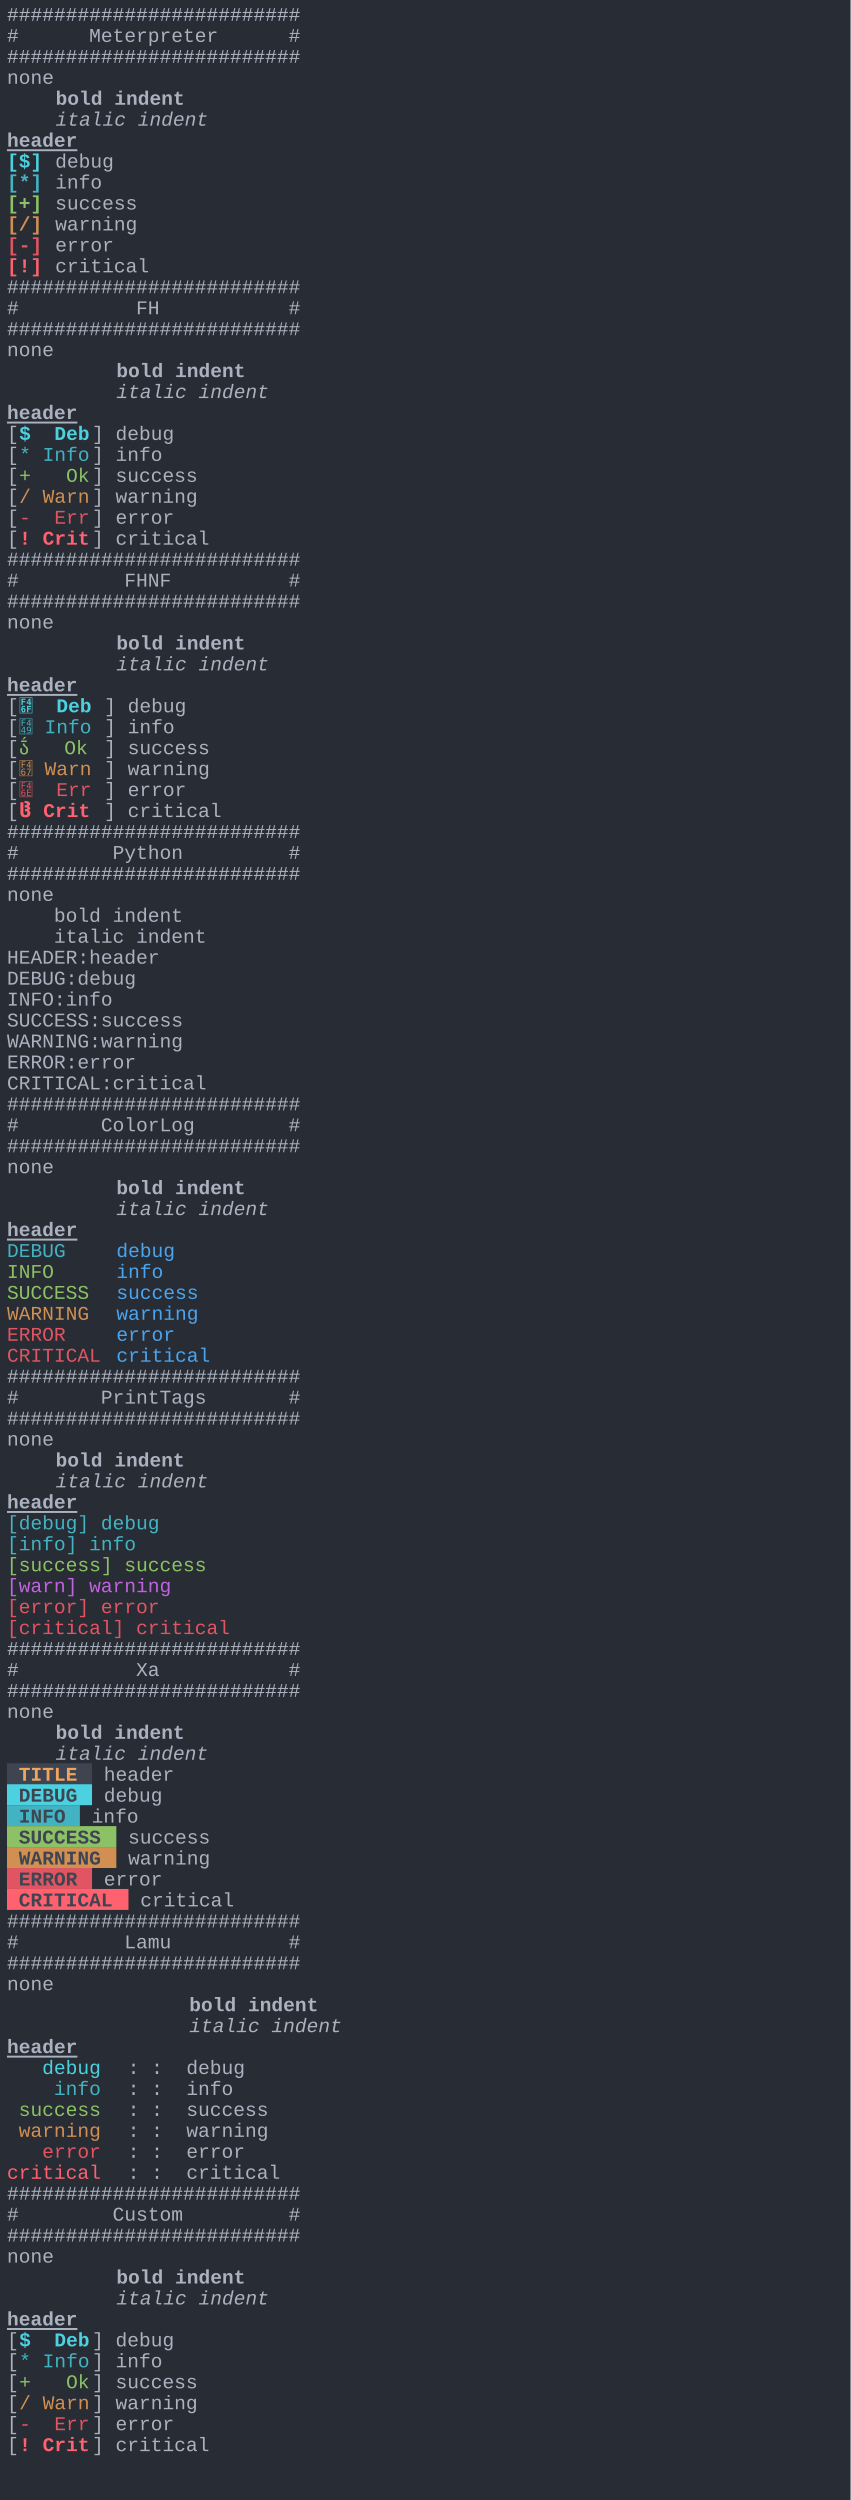
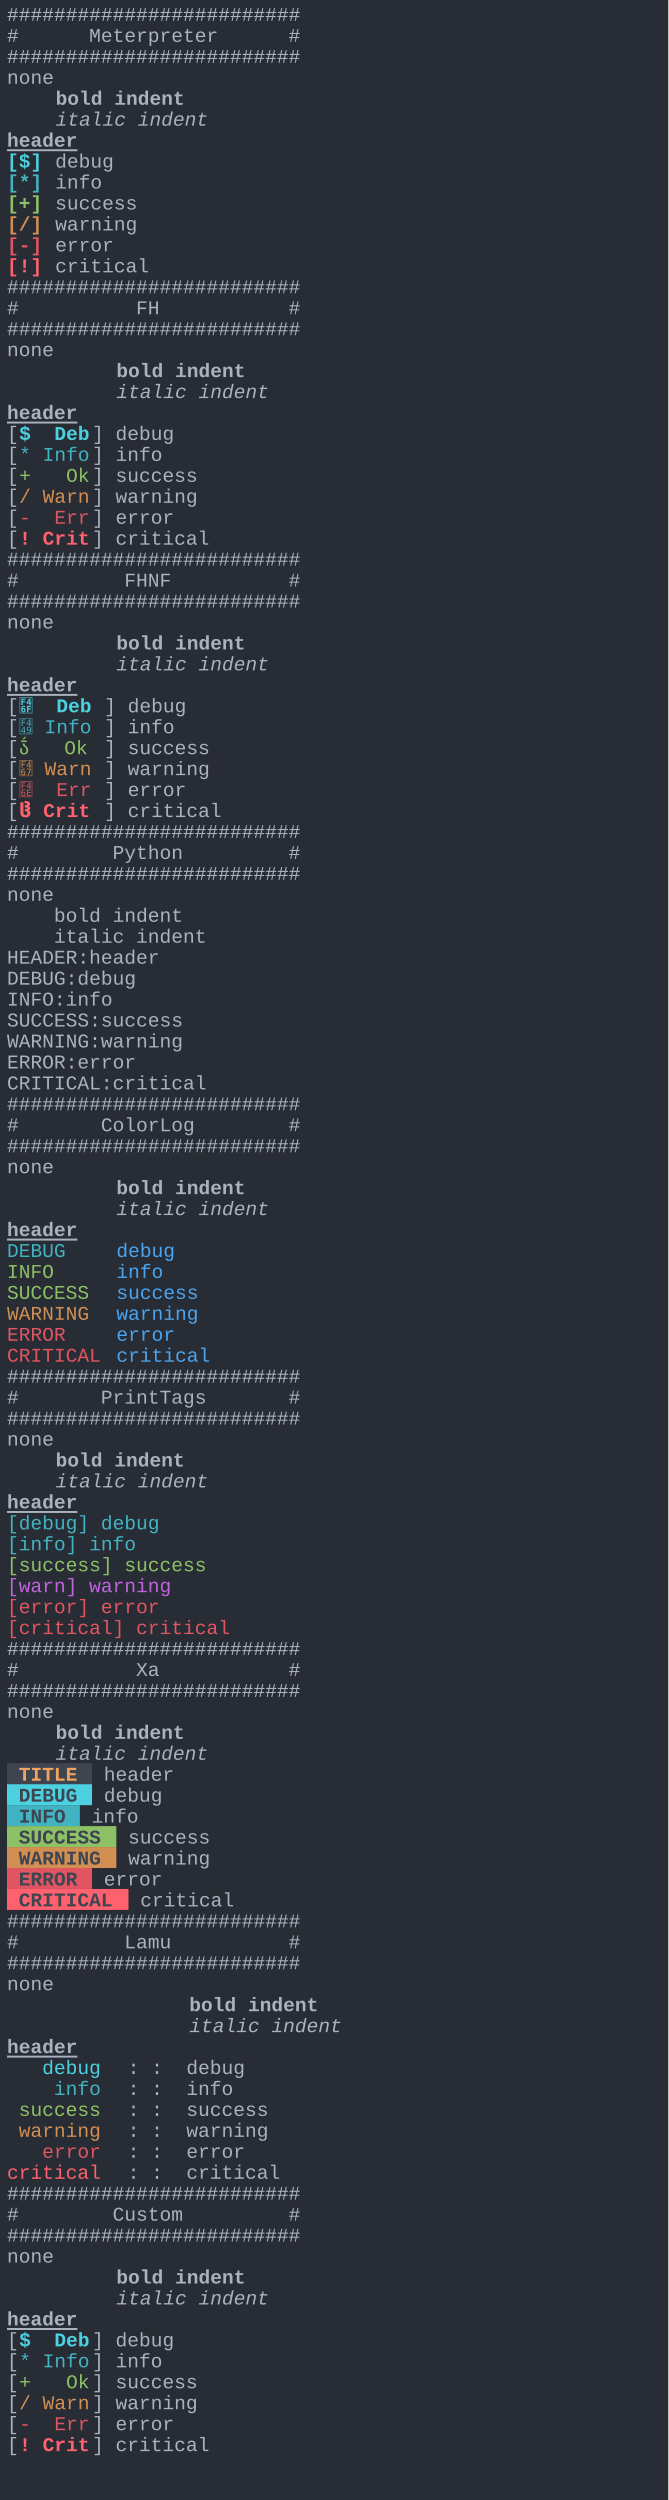
- <svg xmlns="http://www.w3.org/2000/svg" baseProfile="full" height="1790" version="1.1" width="609.0">
+ <svg xmlns="http://www.w3.org/2000/svg" baseProfile="full" height="1790" version="1.1" width="478.5">
  <defs />
-   <rect fill="#282c34" height="1790" width="609.0" x="0" y="0" />
+   <rect fill="#282c34" height="1790" width="478.5" x="0" y="0" />
  <g style="font-size:14px;font-family:FiraCode NF, Fira Code, Courier New, monospace;">
    <text fill="#abb2bf" x="5.0" xml:space="preserve" y="15">#########################</text>
    <text fill="#abb2bf" x="5.0" xml:space="preserve" y="30">#      Meterpreter      #</text>
    <text fill="#abb2bf" x="5.0" xml:space="preserve" y="45">#########################</text>
    <text fill="#abb2bf" x="5.0" xml:space="preserve" y="60">none</text>
    <text fill="#abb2bf" x="5.0" xml:space="preserve" y="75">    </text>
    <text fill="#abb2bf" style="font-weight: bold;" x="39.8" xml:space="preserve" y="75">bold indent</text>
    <text fill="#abb2bf" x="135.5" xml:space="preserve" y="75" />
    <text fill="#abb2bf" x="5.0" xml:space="preserve" y="90">    </text>
    <text fill="#abb2bf" style="font-style: italic;" x="39.8" xml:space="preserve" y="90">italic indent</text>
    <text fill="#abb2bf" x="152.9" xml:space="preserve" y="90" />
    <text fill="#abb2bf" style="font-weight: bold;text-decoration: underline;" x="5.0" xml:space="preserve" y="105">header</text>
    <text fill="#abb2bf" x="57.2" xml:space="preserve" y="105" />
    <text fill="#4cd1e0" style="font-weight: bold;" x="5.0" xml:space="preserve" y="120">[$]</text>
    <text fill="#abb2bf" x="31.1" xml:space="preserve" y="120"> debug</text>
    <text fill="#42b3c2" style="font-weight: bold;" x="5.0" xml:space="preserve" y="135">[*]</text>
    <text fill="#abb2bf" x="31.1" xml:space="preserve" y="135"> info</text>
    <text fill="#8cc265" style="font-weight: bold;" x="5.0" xml:space="preserve" y="150">[+]</text>
    <text fill="#abb2bf" x="31.1" xml:space="preserve" y="150"> success</text>
    <text fill="#d18f52" style="font-weight: bold;" x="5.0" xml:space="preserve" y="165">[/]</text>
    <text fill="#abb2bf" x="31.1" xml:space="preserve" y="165"> warning</text>
    <text fill="#e05561" style="font-weight: bold;" x="5.0" xml:space="preserve" y="180">[-]</text>
    <text fill="#abb2bf" x="31.1" xml:space="preserve" y="180"> error</text>
    <text fill="#ff616e" style="font-weight: bold;" x="5.0" xml:space="preserve" y="195">[!]</text>
    <text fill="#abb2bf" x="31.1" xml:space="preserve" y="195"> critical</text>
    <text fill="#abb2bf" x="5.0" xml:space="preserve" y="210">#########################</text>
    <text fill="#abb2bf" x="5.0" xml:space="preserve" y="225">#          FH           #</text>
    <text fill="#abb2bf" x="5.0" xml:space="preserve" y="240">#########################</text>
    <text fill="#abb2bf" x="5.0" xml:space="preserve" y="255">none</text>
    <text fill="#abb2bf" x="5.0" xml:space="preserve" y="270">         </text>
    <text fill="#abb2bf" style="font-weight: bold;" x="83.3" xml:space="preserve" y="270">bold indent</text>
    <text fill="#abb2bf" x="179.0" xml:space="preserve" y="270" />
    <text fill="#abb2bf" x="5.0" xml:space="preserve" y="285">         </text>
    <text fill="#abb2bf" style="font-style: italic;" x="83.3" xml:space="preserve" y="285">italic indent</text>
    <text fill="#abb2bf" x="196.4" xml:space="preserve" y="285" />
    <text fill="#abb2bf" style="font-weight: bold;text-decoration: underline;" x="5.0" xml:space="preserve" y="300">header</text>
    <text fill="#abb2bf" x="57.2" xml:space="preserve" y="300" />
    <text fill="#abb2bf" x="5.0" xml:space="preserve" y="315">[</text>
    <text fill="#4cd1e0" style="font-weight: bold;" x="13.7" xml:space="preserve" y="315">$  Deb</text>
    <text fill="#abb2bf" x="65.9" xml:space="preserve" y="315">] debug</text>
    <text fill="#abb2bf" x="5.0" xml:space="preserve" y="330">[</text>
    <text fill="#42b3c2" x="13.7" xml:space="preserve" y="330">* Info</text>
    <text fill="#abb2bf" x="65.9" xml:space="preserve" y="330">] info</text>
    <text fill="#abb2bf" x="5.0" xml:space="preserve" y="345">[</text>
    <text fill="#8cc265" x="13.7" xml:space="preserve" y="345">+   Ok</text>
    <text fill="#abb2bf" x="65.9" xml:space="preserve" y="345">] success</text>
    <text fill="#abb2bf" x="5.0" xml:space="preserve" y="360">[</text>
    <text fill="#d18f52" x="13.7" xml:space="preserve" y="360">/ Warn</text>
    <text fill="#abb2bf" x="65.9" xml:space="preserve" y="360">] warning</text>
    <text fill="#abb2bf" x="5.0" xml:space="preserve" y="375">[</text>
    <text fill="#e05561" x="13.7" xml:space="preserve" y="375">-  Err</text>
    <text fill="#abb2bf" x="65.9" xml:space="preserve" y="375">] error</text>
    <text fill="#abb2bf" x="5.0" xml:space="preserve" y="390">[</text>
    <text fill="#ff616e" style="font-weight: bold;" x="13.7" xml:space="preserve" y="390">! Crit</text>
    <text fill="#abb2bf" x="65.9" xml:space="preserve" y="390">] critical</text>
    <text fill="#abb2bf" x="5.0" xml:space="preserve" y="405">#########################</text>
    <text fill="#abb2bf" x="5.0" xml:space="preserve" y="420">#         FHNF          #</text>
    <text fill="#abb2bf" x="5.0" xml:space="preserve" y="435">#########################</text>
    <text fill="#abb2bf" x="5.0" xml:space="preserve" y="450">none</text>
    <text fill="#abb2bf" x="5.0" xml:space="preserve" y="465">         </text>
    <text fill="#abb2bf" style="font-weight: bold;" x="83.3" xml:space="preserve" y="465">bold indent</text>
    <text fill="#abb2bf" x="179.0" xml:space="preserve" y="465" />
    <text fill="#abb2bf" x="5.0" xml:space="preserve" y="480">         </text>
    <text fill="#abb2bf" style="font-style: italic;" x="83.3" xml:space="preserve" y="480">italic indent</text>
    <text fill="#abb2bf" x="196.4" xml:space="preserve" y="480" />
    <text fill="#abb2bf" style="font-weight: bold;text-decoration: underline;" x="5.0" xml:space="preserve" y="495">header</text>
    <text fill="#abb2bf" x="57.2" xml:space="preserve" y="495" />
    <text fill="#abb2bf" x="5.0" xml:space="preserve" y="510">[</text>
    <text fill="#4cd1e0" style="font-weight: bold;" x="13.7" xml:space="preserve" y="510">  Deb</text>
    <text fill="#abb2bf" x="74.6" xml:space="preserve" y="510">] debug</text>
    <text fill="#abb2bf" x="5.0" xml:space="preserve" y="525">[</text>
    <text fill="#42b3c2" x="13.7" xml:space="preserve" y="525"> Info</text>
    <text fill="#abb2bf" x="74.6" xml:space="preserve" y="525">] info</text>
    <text fill="#abb2bf" x="5.0" xml:space="preserve" y="540">[</text>
    <text fill="#8cc265" x="13.7" xml:space="preserve" y="540">   Ok</text>
    <text fill="#abb2bf" x="74.6" xml:space="preserve" y="540">] success</text>
    <text fill="#abb2bf" x="5.0" xml:space="preserve" y="555">[</text>
    <text fill="#d18f52" x="13.7" xml:space="preserve" y="555"> Warn</text>
    <text fill="#abb2bf" x="74.6" xml:space="preserve" y="555">] warning</text>
    <text fill="#abb2bf" x="5.0" xml:space="preserve" y="570">[</text>
    <text fill="#e05561" x="13.7" xml:space="preserve" y="570">  Err</text>
    <text fill="#abb2bf" x="74.6" xml:space="preserve" y="570">] error</text>
    <text fill="#abb2bf" x="5.0" xml:space="preserve" y="585">[</text>
    <text fill="#ff616e" style="font-weight: bold;" x="13.7" xml:space="preserve" y="585"> Crit</text>
    <text fill="#abb2bf" x="74.6" xml:space="preserve" y="585">] critical</text>
    <text fill="#abb2bf" x="5.0" xml:space="preserve" y="600">#########################</text>
    <text fill="#abb2bf" x="5.0" xml:space="preserve" y="615">#        Python         #</text>
    <text fill="#abb2bf" x="5.0" xml:space="preserve" y="630">#########################</text>
    <text fill="#abb2bf" x="5.0" xml:space="preserve" y="645">none</text>
    <text fill="#abb2bf" x="5.0" xml:space="preserve" y="660">    bold indent</text>
    <text fill="#abb2bf" x="5.0" xml:space="preserve" y="675">    italic indent</text>
    <text fill="#abb2bf" x="5.0" xml:space="preserve" y="690">HEADER:header</text>
    <text fill="#abb2bf" x="5.0" xml:space="preserve" y="705">DEBUG:debug</text>
    <text fill="#abb2bf" x="5.0" xml:space="preserve" y="720">INFO:info</text>
    <text fill="#abb2bf" x="5.0" xml:space="preserve" y="735">SUCCESS:success</text>
    <text fill="#abb2bf" x="5.0" xml:space="preserve" y="750">WARNING:warning</text>
    <text fill="#abb2bf" x="5.0" xml:space="preserve" y="765">ERROR:error</text>
    <text fill="#abb2bf" x="5.0" xml:space="preserve" y="780">CRITICAL:critical</text>
    <text fill="#abb2bf" x="5.0" xml:space="preserve" y="795">#########################</text>
    <text fill="#abb2bf" x="5.0" xml:space="preserve" y="810">#       ColorLog        #</text>
    <text fill="#abb2bf" x="5.0" xml:space="preserve" y="825">#########################</text>
    <text fill="#abb2bf" x="5.0" xml:space="preserve" y="840">none</text>
    <text fill="#abb2bf" x="5.0" xml:space="preserve" y="855">         </text>
    <text fill="#abb2bf" style="font-weight: bold;" x="83.3" xml:space="preserve" y="855">bold indent</text>
    <text fill="#abb2bf" x="179.0" xml:space="preserve" y="855" />
    <text fill="#abb2bf" x="5.0" xml:space="preserve" y="870">         </text>
    <text fill="#abb2bf" style="font-style: italic;" x="83.3" xml:space="preserve" y="870">italic indent</text>
    <text fill="#abb2bf" x="196.4" xml:space="preserve" y="870" />
    <text fill="#abb2bf" style="font-weight: bold;text-decoration: underline;" x="5.0" xml:space="preserve" y="885">header</text>
    <text fill="#abb2bf" x="57.2" xml:space="preserve" y="885" />
    <text fill="#42b3c2" x="5.0" xml:space="preserve" y="900">DEBUG    </text>
    <text fill="#4aa5f0" x="83.3" xml:space="preserve" y="900">debug</text>
    <text fill="#abb2bf" x="126.8" xml:space="preserve" y="900" />
    <text fill="#8cc265" x="5.0" xml:space="preserve" y="915">INFO     </text>
    <text fill="#4aa5f0" x="83.3" xml:space="preserve" y="915">info</text>
    <text fill="#abb2bf" x="118.1" xml:space="preserve" y="915" />
    <text fill="#8cc265" x="5.0" xml:space="preserve" y="930">SUCCESS  </text>
    <text fill="#4aa5f0" x="83.3" xml:space="preserve" y="930">success</text>
    <text fill="#abb2bf" x="144.2" xml:space="preserve" y="930" />
    <text fill="#d18f52" x="5.0" xml:space="preserve" y="945">WARNING  </text>
    <text fill="#4aa5f0" x="83.3" xml:space="preserve" y="945">warning</text>
    <text fill="#abb2bf" x="144.2" xml:space="preserve" y="945" />
    <text fill="#e05561" x="5.0" xml:space="preserve" y="960">ERROR    </text>
    <text fill="#4aa5f0" x="83.3" xml:space="preserve" y="960">error</text>
    <text fill="#abb2bf" x="126.8" xml:space="preserve" y="960" />
    <text fill="#e05561" x="5.0" xml:space="preserve" y="975">CRITICAL </text>
    <text fill="#4aa5f0" x="83.3" xml:space="preserve" y="975">critical</text>
    <text fill="#abb2bf" x="152.9" xml:space="preserve" y="975" />
    <text fill="#abb2bf" x="5.0" xml:space="preserve" y="990">#########################</text>
    <text fill="#abb2bf" x="5.0" xml:space="preserve" y="1005">#       PrintTags       #</text>
    <text fill="#abb2bf" x="5.0" xml:space="preserve" y="1020">#########################</text>
    <text fill="#abb2bf" x="5.0" xml:space="preserve" y="1035">none</text>
    <text fill="#abb2bf" x="5.0" xml:space="preserve" y="1050">    </text>
    <text fill="#abb2bf" style="font-weight: bold;" x="39.8" xml:space="preserve" y="1050">bold indent</text>
    <text fill="#abb2bf" x="135.5" xml:space="preserve" y="1050" />
    <text fill="#abb2bf" x="5.0" xml:space="preserve" y="1065">    </text>
    <text fill="#abb2bf" style="font-style: italic;" x="39.8" xml:space="preserve" y="1065">italic indent</text>
    <text fill="#abb2bf" x="152.9" xml:space="preserve" y="1065" />
    <text fill="#abb2bf" style="font-weight: bold;text-decoration: underline;" x="5.0" xml:space="preserve" y="1080">header</text>
    <text fill="#abb2bf" x="57.2" xml:space="preserve" y="1080" />
    <text fill="#42b3c2" x="5.0" xml:space="preserve" y="1095">[debug] debug</text>
    <text fill="#abb2bf" x="118.1" xml:space="preserve" y="1095" />
    <text fill="#42b3c2" x="5.0" xml:space="preserve" y="1110">[info] info</text>
    <text fill="#abb2bf" x="100.7" xml:space="preserve" y="1110" />
    <text fill="#8cc265" x="5.0" xml:space="preserve" y="1125">[success] success</text>
    <text fill="#abb2bf" x="152.9" xml:space="preserve" y="1125" />
    <text fill="#c162de" x="5.0" xml:space="preserve" y="1140">[warn] warning</text>
    <text fill="#abb2bf" x="126.8" xml:space="preserve" y="1140" />
    <text fill="#e05561" x="5.0" xml:space="preserve" y="1155">[error] error</text>
    <text fill="#abb2bf" x="118.1" xml:space="preserve" y="1155" />
    <text fill="#e05561" x="5.0" xml:space="preserve" y="1170">[critical] critical</text>
    <text fill="#abb2bf" x="170.3" xml:space="preserve" y="1170" />
    <text fill="#abb2bf" x="5.0" xml:space="preserve" y="1185">#########################</text>
    <text fill="#abb2bf" x="5.0" xml:space="preserve" y="1200">#          Xa           #</text>
    <text fill="#abb2bf" x="5.0" xml:space="preserve" y="1215">#########################</text>
    <text fill="#abb2bf" x="5.0" xml:space="preserve" y="1230">none</text>
    <text fill="#abb2bf" x="5.0" xml:space="preserve" y="1245">    </text>
    <text fill="#abb2bf" style="font-weight: bold;" x="39.8" xml:space="preserve" y="1245">bold indent</text>
    <text fill="#abb2bf" x="135.5" xml:space="preserve" y="1245" />
    <text fill="#abb2bf" x="5.0" xml:space="preserve" y="1260">    </text>
    <text fill="#abb2bf" style="font-style: italic;" x="39.8" xml:space="preserve" y="1260">italic indent</text>
    <text fill="#abb2bf" x="152.9" xml:space="preserve" y="1260" />
    <rect fill="#3f4451" height="15" width="60.9" x="5.0" y="1262.5" />
    <text fill="#f0a45d" style="font-weight: bold;" x="5.0" xml:space="preserve" y="1275"> TITLE </text>
    <text fill="#abb2bf" x="65.9" xml:space="preserve" y="1275"> header</text>
    <rect fill="#4cd1e0" height="15" width="60.9" x="5.0" y="1277.5" />
    <text fill="#3f4451" style="font-weight: bold;" x="5.0" xml:space="preserve" y="1290"> DEBUG </text>
    <text fill="#abb2bf" x="65.9" xml:space="preserve" y="1290"> debug</text>
    <rect fill="#42b3c2" height="15" width="52.2" x="5.0" y="1292.5" />
    <text fill="#3f4451" style="font-weight: bold;" x="5.0" xml:space="preserve" y="1305"> INFO </text>
    <text fill="#abb2bf" x="57.2" xml:space="preserve" y="1305"> info</text>
    <rect fill="#8cc265" height="15" width="78.3" x="5.0" y="1307.5" />
    <text fill="#3f4451" style="font-weight: bold;" x="5.0" xml:space="preserve" y="1320"> SUCCESS </text>
    <text fill="#abb2bf" x="83.3" xml:space="preserve" y="1320"> success</text>
    <rect fill="#d18f52" height="15" width="78.3" x="5.0" y="1322.5" />
    <text fill="#3f4451" style="font-weight: bold;" x="5.0" xml:space="preserve" y="1335"> WARNING </text>
    <text fill="#abb2bf" x="83.3" xml:space="preserve" y="1335"> warning</text>
    <rect fill="#e05561" height="15" width="60.9" x="5.0" y="1337.5" />
    <text fill="#3f4451" style="font-weight: bold;" x="5.0" xml:space="preserve" y="1350"> ERROR </text>
    <text fill="#abb2bf" x="65.9" xml:space="preserve" y="1350"> error</text>
    <rect fill="#ff616e" height="15" width="87.0" x="5.0" y="1352.5" />
    <text fill="#3f4451" style="font-weight: bold;" x="5.0" xml:space="preserve" y="1365"> CRITICAL </text>
    <text fill="#abb2bf" x="92.0" xml:space="preserve" y="1365"> critical</text>
    <text fill="#abb2bf" x="5.0" xml:space="preserve" y="1380">#########################</text>
    <text fill="#abb2bf" x="5.0" xml:space="preserve" y="1395">#         Lamu          #</text>
    <text fill="#abb2bf" x="5.0" xml:space="preserve" y="1410">#########################</text>
    <text fill="#abb2bf" x="5.0" xml:space="preserve" y="1425">none</text>
    <text fill="#abb2bf" x="5.0" xml:space="preserve" y="1440">               </text>
    <text fill="#abb2bf" style="font-weight: bold;" x="135.5" xml:space="preserve" y="1440">bold indent</text>
    <text fill="#abb2bf" x="231.2" xml:space="preserve" y="1440" />
    <text fill="#abb2bf" x="5.0" xml:space="preserve" y="1455">               </text>
    <text fill="#abb2bf" style="font-style: italic;" x="135.5" xml:space="preserve" y="1455">italic indent</text>
    <text fill="#abb2bf" x="248.6" xml:space="preserve" y="1455" />
    <text fill="#abb2bf" style="font-weight: bold;text-decoration: underline;" x="5.0" xml:space="preserve" y="1470">header</text>
    <text fill="#abb2bf" x="57.2" xml:space="preserve" y="1470" />
    <text fill="#4cd1e0" x="5.0" xml:space="preserve" y="1485">   debug</text>
    <text fill="#abb2bf" x="74.6" xml:space="preserve" y="1485">  : :  debug</text>
    <text fill="#42b3c2" x="5.0" xml:space="preserve" y="1500">    info</text>
    <text fill="#abb2bf" x="74.6" xml:space="preserve" y="1500">  : :  info</text>
    <text fill="#8cc265" x="5.0" xml:space="preserve" y="1515"> success</text>
    <text fill="#abb2bf" x="74.6" xml:space="preserve" y="1515">  : :  success</text>
    <text fill="#d18f52" x="5.0" xml:space="preserve" y="1530"> warning</text>
    <text fill="#abb2bf" x="74.6" xml:space="preserve" y="1530">  : :  warning</text>
    <text fill="#e05561" x="5.0" xml:space="preserve" y="1545">   error</text>
    <text fill="#abb2bf" x="74.6" xml:space="preserve" y="1545">  : :  error</text>
    <text fill="#ff616e" x="5.0" xml:space="preserve" y="1560">critical</text>
    <text fill="#abb2bf" x="74.6" xml:space="preserve" y="1560">  : :  critical</text>
    <text fill="#abb2bf" x="5.0" xml:space="preserve" y="1575">#########################</text>
    <text fill="#abb2bf" x="5.0" xml:space="preserve" y="1590">#        Custom         #</text>
    <text fill="#abb2bf" x="5.0" xml:space="preserve" y="1605">#########################</text>
    <text fill="#abb2bf" x="5.0" xml:space="preserve" y="1620">none</text>
    <text fill="#abb2bf" x="5.0" xml:space="preserve" y="1635">         </text>
    <text fill="#abb2bf" style="font-weight: bold;" x="83.3" xml:space="preserve" y="1635">bold indent</text>
    <text fill="#abb2bf" x="179.0" xml:space="preserve" y="1635" />
    <text fill="#abb2bf" x="5.0" xml:space="preserve" y="1650">         </text>
    <text fill="#abb2bf" style="font-style: italic;" x="83.3" xml:space="preserve" y="1650">italic indent</text>
    <text fill="#abb2bf" x="196.4" xml:space="preserve" y="1650" />
    <text fill="#abb2bf" style="font-weight: bold;text-decoration: underline;" x="5.0" xml:space="preserve" y="1665">header</text>
    <text fill="#abb2bf" x="57.2" xml:space="preserve" y="1665" />
    <text fill="#abb2bf" x="5.0" xml:space="preserve" y="1680">[</text>
    <text fill="#4cd1e0" style="font-weight: bold;" x="13.7" xml:space="preserve" y="1680">$  Deb</text>
    <text fill="#abb2bf" x="65.9" xml:space="preserve" y="1680">] debug</text>
    <text fill="#abb2bf" x="5.0" xml:space="preserve" y="1695">[</text>
    <text fill="#42b3c2" x="13.7" xml:space="preserve" y="1695">* Info</text>
    <text fill="#abb2bf" x="65.9" xml:space="preserve" y="1695">] info</text>
    <text fill="#abb2bf" x="5.0" xml:space="preserve" y="1710">[</text>
    <text fill="#8cc265" x="13.7" xml:space="preserve" y="1710">+   Ok</text>
    <text fill="#abb2bf" x="65.9" xml:space="preserve" y="1710">] success</text>
    <text fill="#abb2bf" x="5.0" xml:space="preserve" y="1725">[</text>
    <text fill="#d18f52" x="13.7" xml:space="preserve" y="1725">/ Warn</text>
    <text fill="#abb2bf" x="65.9" xml:space="preserve" y="1725">] warning</text>
    <text fill="#abb2bf" x="5.0" xml:space="preserve" y="1740">[</text>
    <text fill="#e05561" x="13.7" xml:space="preserve" y="1740">-  Err</text>
    <text fill="#abb2bf" x="65.9" xml:space="preserve" y="1740">] error</text>
    <text fill="#abb2bf" x="5.0" xml:space="preserve" y="1755">[</text>
    <text fill="#ff616e" style="font-weight: bold;" x="13.7" xml:space="preserve" y="1755">! Crit</text>
    <text fill="#abb2bf" x="65.9" xml:space="preserve" y="1755">] critical</text>
    <text fill="#abb2bf" x="5.0" xml:space="preserve" y="1770" />
  </g>
</svg>
